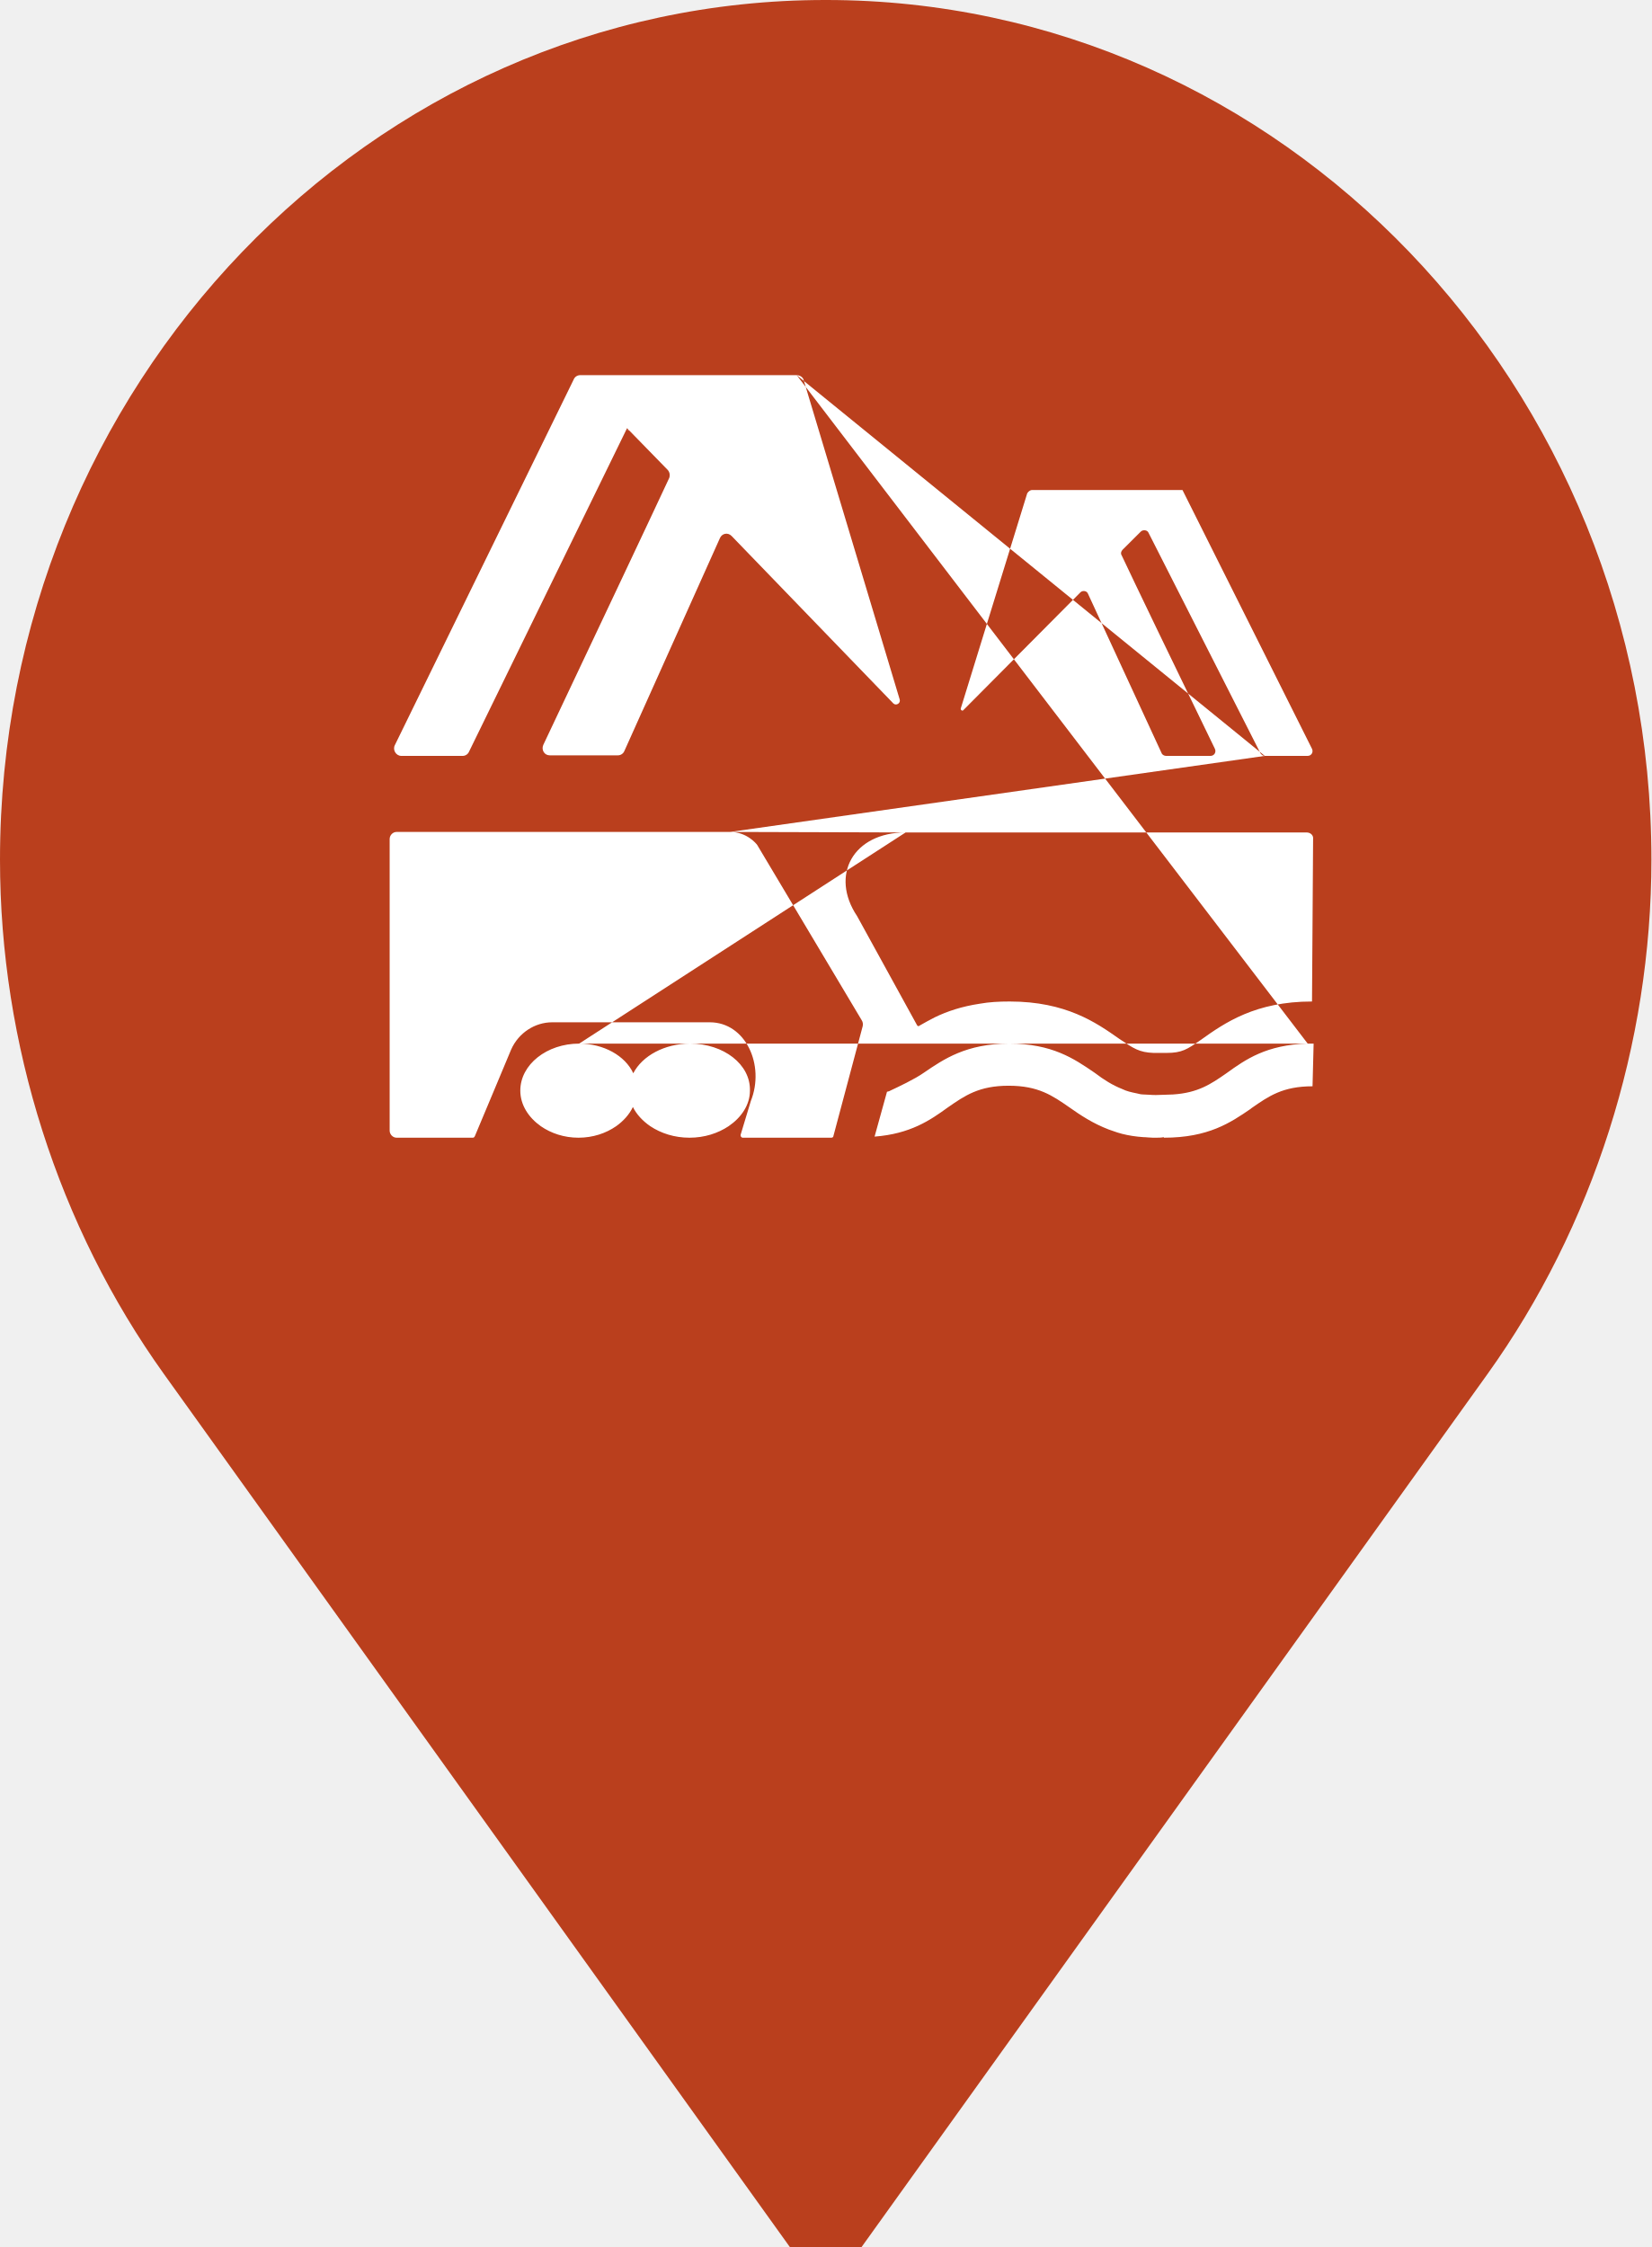
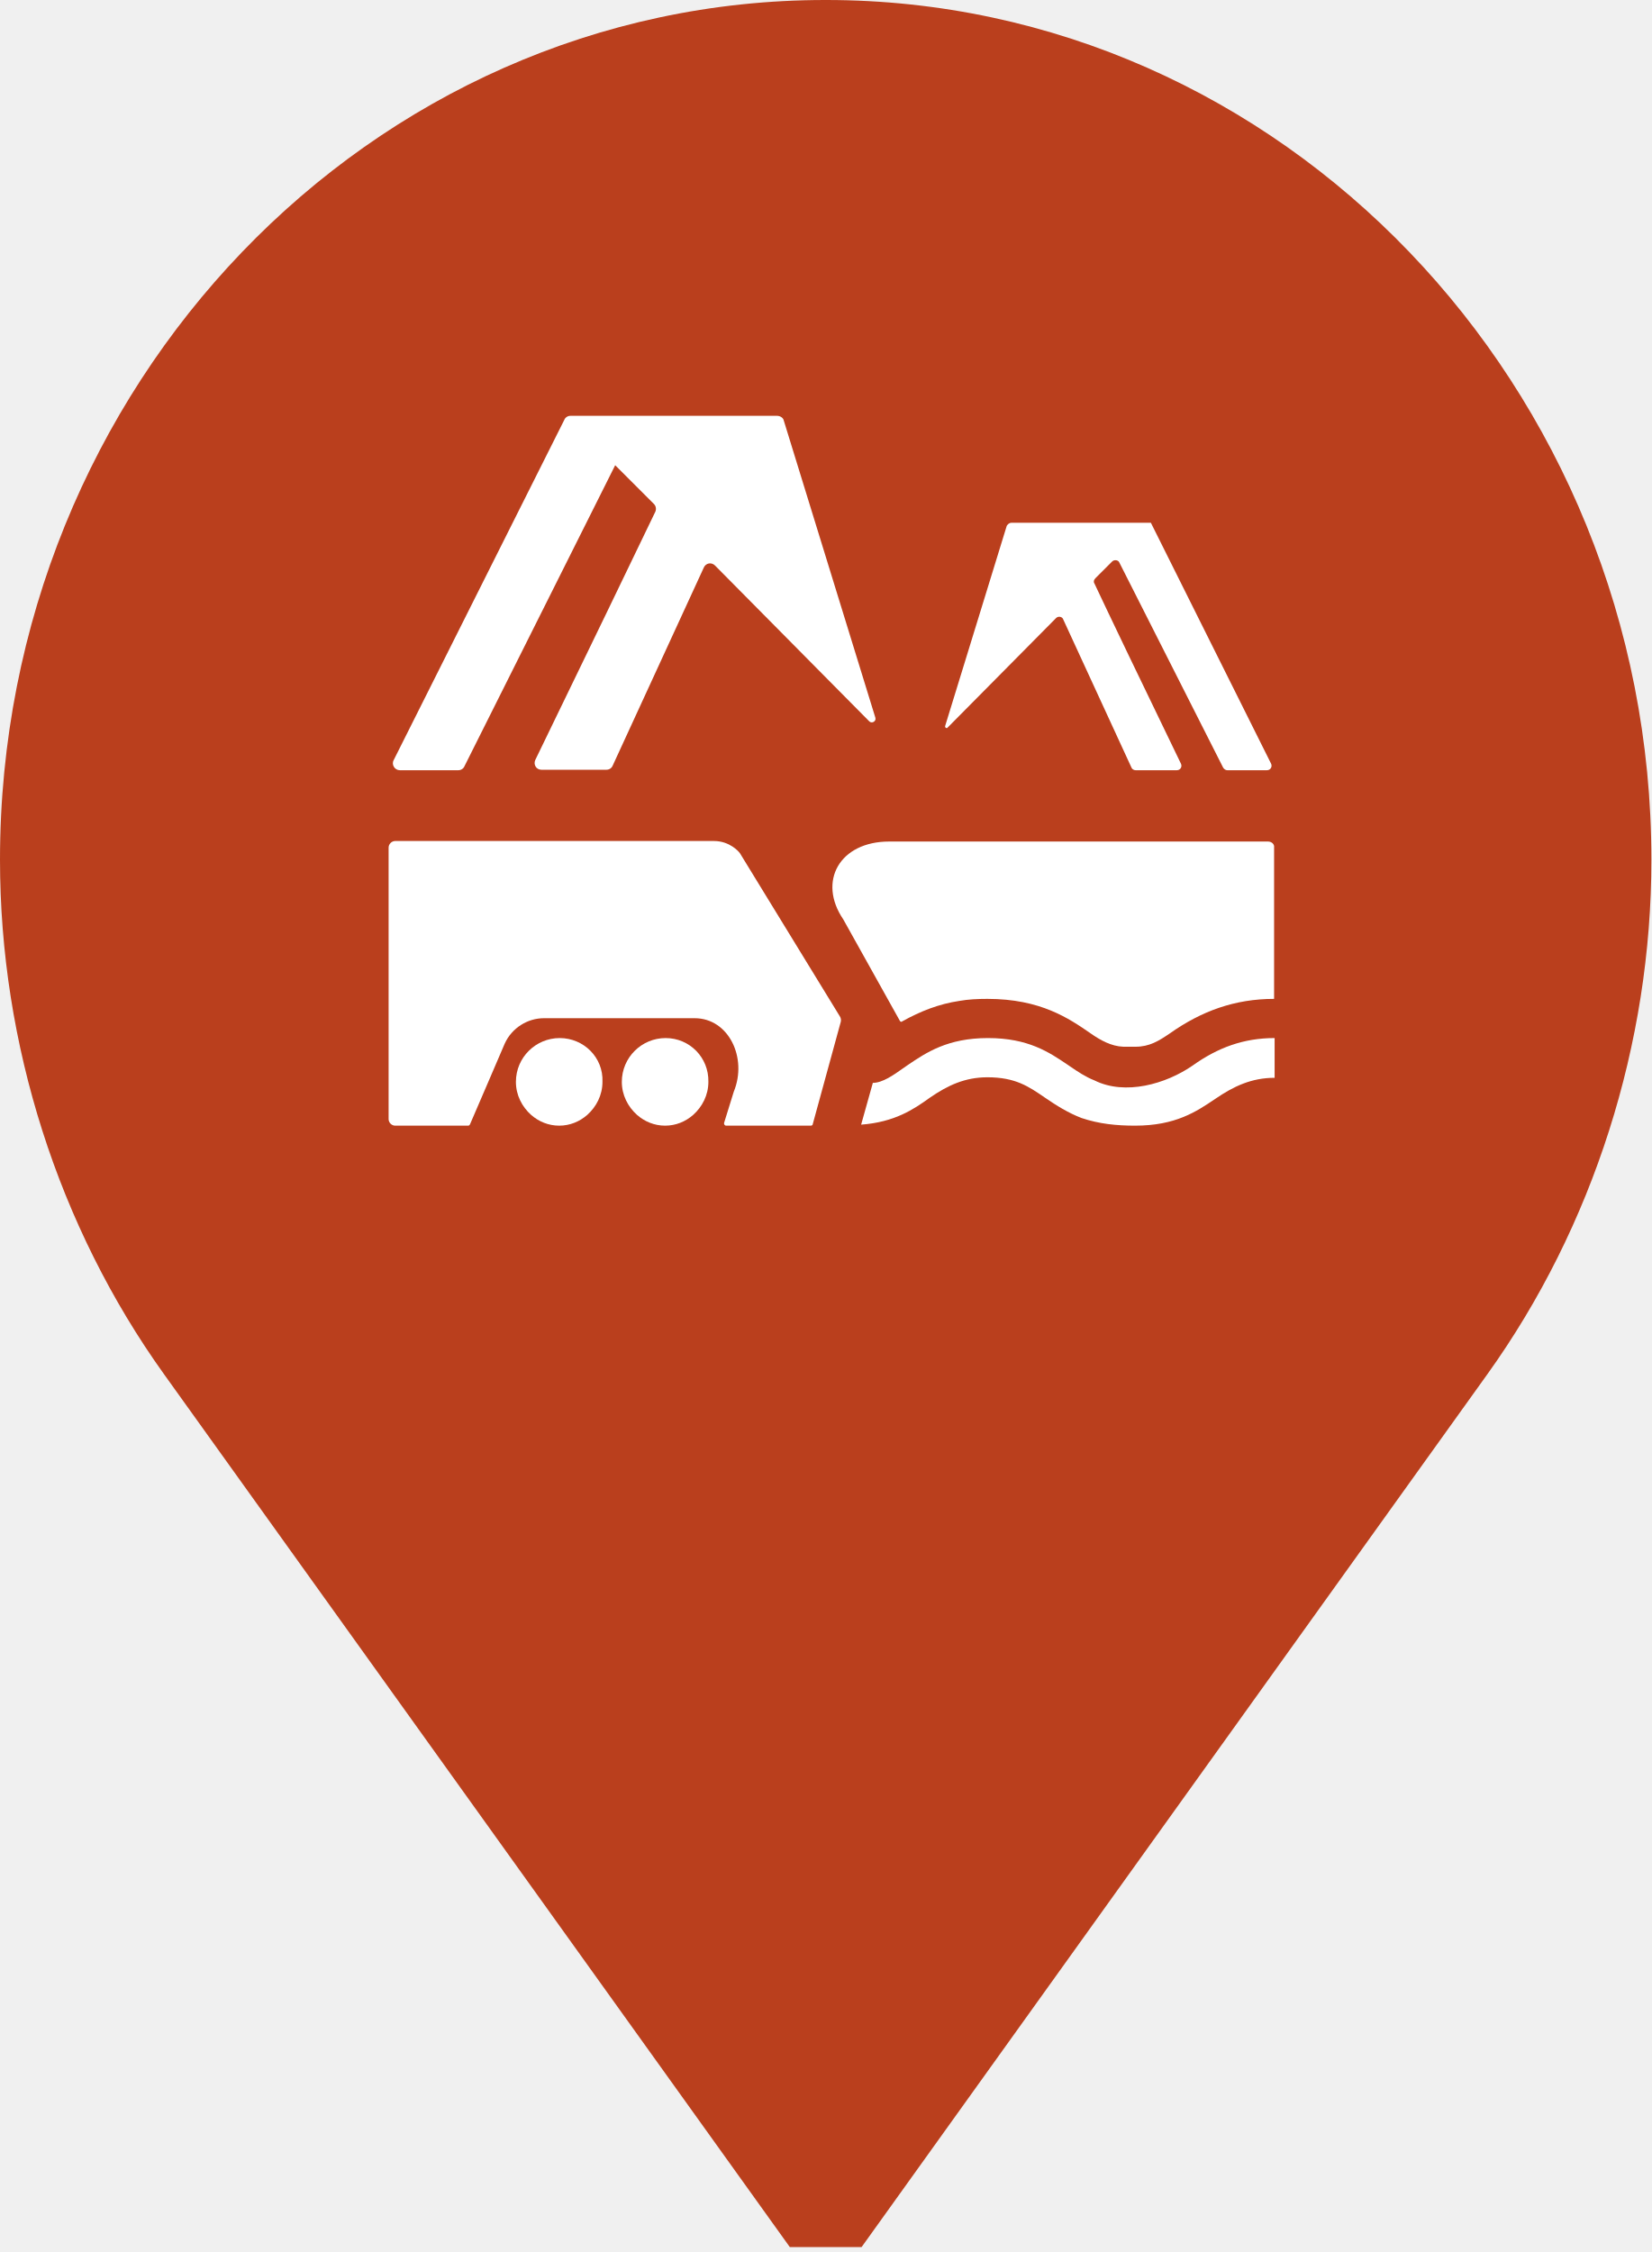
- <svg xmlns="http://www.w3.org/2000/svg" xmlns:xlink="http://www.w3.org/1999/xlink" version="1.1" height="59.869" width="44">
+ <svg xmlns="http://www.w3.org/2000/svg" width="44" height="60" viewBox="0 0 44 60" fill="none">
+   <g clip-path="url(#clip0)">
+     <path fill-rule="evenodd" clip-rule="evenodd" d="M0 22.907C0 10.276 9.864 0 21.989 0H22.011C34.136 0 44 10.276 44 22.907C44 27.814 42.447 32.683 39.629 36.614L22.956 59.869H21.044L4.371 36.614C1.553 32.683 0 27.814 0 22.907Z" fill="#BA3F1D" />
+     <path d="M20.706 11.079H15.197C15.13 11.079 15.062 11.119 15.035 11.187L10.49 20.25C10.422 20.372 10.517 20.521 10.653 20.521H12.213C12.281 20.521 12.348 20.481 12.376 20.413L16.391 12.395L17.422 13.426C17.477 13.48 17.49 13.561 17.463 13.629C17.056 14.484 15.564 17.564 14.261 20.25C14.207 20.372 14.289 20.508 14.424 20.508H16.161C16.229 20.508 16.297 20.467 16.324 20.399L18.752 15.122C18.806 14.999 18.956 14.972 19.051 15.067L23.161 19.219C23.229 19.287 23.351 19.219 23.324 19.124L20.882 11.201C20.869 11.133 20.787 11.079 20.706 11.079Z" fill="white" />
+     <path d="M32.699 20.521H33.757C33.852 20.521 33.906 20.426 33.866 20.345L30.664 13.928H26.947C26.892 13.928 26.852 13.968 26.824 14.009L25.183 19.341C25.169 19.382 25.224 19.422 25.251 19.382L28.14 16.465C28.195 16.41 28.303 16.424 28.33 16.506L30.148 20.453C30.162 20.494 30.216 20.521 30.257 20.521H31.356C31.451 20.521 31.505 20.426 31.464 20.345C30.582 18.527 29.443 16.153 29.158 15.542C29.131 15.502 29.144 15.447 29.185 15.407L29.633 14.959C29.687 14.905 29.796 14.918 29.823 14.986L32.59 20.453C32.617 20.494 32.658 20.521 32.699 20.521Z" fill="white" />
+     <path d="M19.715 22.733C19.688 22.692 19.444 22.407 19.023 22.407H10.53C10.435 22.407 10.354 22.488 10.354 22.584V29.815C10.354 29.91 10.435 29.991 10.53 29.991H12.471C12.498 29.991 12.511 29.977 12.525 29.95C12.579 29.829 12.76 29.407 12.952 28.959L12.956 28.95C13.149 28.499 13.352 28.024 13.447 27.807C13.637 27.386 14.058 27.128 14.492 27.128H18.508C19.417 27.128 19.919 28.187 19.552 29.082L19.295 29.91C19.281 29.95 19.308 29.991 19.349 29.991H21.601C21.628 29.991 21.655 29.977 21.655 29.95L22.402 27.223C22.415 27.169 22.402 27.115 22.374 27.074L19.715 22.733Z" fill="white" />
+     <path d="M13.746 28.824C13.746 28.173 14.275 27.657 14.913 27.657C15.55 27.657 16.079 28.173 16.052 28.824C16.052 29.177 15.889 29.489 15.645 29.706C15.442 29.883 15.184 29.991 14.899 29.991C14.614 29.991 14.356 29.883 14.153 29.706C13.909 29.489 13.746 29.177 13.746 28.824Z" fill="white" />
+     <path d="M17.735 27.657C17.097 27.657 16.568 28.173 16.568 28.824C16.568 29.177 16.731 29.489 16.975 29.706C17.178 29.883 17.436 29.991 17.721 29.991C18.006 29.991 18.264 29.883 18.467 29.706C18.711 29.489 18.874 29.177 18.874 28.824C18.888 28.173 18.372 27.657 17.735 27.657Z" fill="white" />
+     <path d="M23.691 22.421H33.784C33.879 22.421 33.961 22.488 33.947 22.584V26.613C32.901 26.613 32.01 26.938 31.166 27.535C30.873 27.735 30.622 27.888 30.257 27.888H29.931C29.605 27.876 29.317 27.713 29.055 27.53C28.486 27.137 27.727 26.613 26.309 26.613C26.038 26.613 25.793 26.626 25.563 26.667C25.014 26.748 24.523 26.943 24.043 27.21C24.016 27.237 23.989 27.223 23.975 27.196L22.469 24.496C21.777 23.479 22.374 22.421 23.691 22.421Z" fill="white" />
+     <path d="M33.961 27.657C33.133 27.657 32.444 27.913 31.776 28.39C31.068 28.879 29.98 29.195 29.158 28.784C28.923 28.692 28.721 28.555 28.515 28.415C28.492 28.399 28.469 28.383 28.445 28.367C27.952 28.034 27.396 27.657 26.323 27.657C25.249 27.657 24.68 28.042 24.182 28.379C24.141 28.407 24.096 28.439 24.048 28.472C23.814 28.638 23.514 28.851 23.256 28.851L22.944 29.964C23.84 29.896 24.342 29.557 24.776 29.245C25.255 28.915 25.714 28.702 26.309 28.702C27.053 28.702 27.405 28.945 27.838 29.242C28.148 29.455 28.465 29.653 28.819 29.788C29.287 29.945 29.749 29.991 30.243 29.991C31.322 29.991 31.878 29.616 32.378 29.278C32.869 28.942 33.346 28.716 33.961 28.716V27.657Z" fill="white" />
+   </g>
  <defs>
-     <path id="path-1" opacity="1" fill-rule="evenodd" d="M0,22.907 C0,10.276 9.864,0 21.989,0 L22.011,0 C34.136,0 44,10.276 44,22.907 C44,27.814 42.447,32.683 39.629,36.615 L22.956,59.869 L21.044,59.869 L4.371,36.614 C1.553,32.683 0,27.814 0,22.907Z" />
-     <path id="path-2" opacity="1" fill-rule="evenodd" d="M21.228,9.996 L15.456,9.996 C15.385,9.996 15.314,10.039 15.285,10.112 L10.523,19.848 C10.452,19.979 10.551,20.14 10.693,20.14 L12.328,20.14 C12.399,20.14 12.47,20.096 12.499,20.023 L16.707,11.409 L16.75,11.454 C16.734,11.453 16.719,11.453 16.703,11.453 C16.722,11.457 16.741,11.46 16.76,11.464 L17.787,12.517 C17.844,12.575 17.858,12.663 17.83,12.736 C17.404,13.654 15.84,16.962 14.475,19.848 C14.418,19.979 14.503,20.125 14.646,20.125 L16.465,20.125 C16.536,20.125 16.607,20.081 16.636,20.009 L19.181,14.339 C19.237,14.208 19.394,14.179 19.493,14.281 L23.801,18.741 C23.872,18.813 24,18.741 23.972,18.639 L21.413,10.127 C21.398,10.054 21.313,9.996 21.228,9.996 L33.699,20.14 L34.839,20.14 C34.942,20.14 35,20.038 34.956,19.95 L31.506,13.056 L27.5,13.056 C27.442,13.056 27.398,13.1 27.369,13.144 L25.6,18.872 C25.585,18.915 25.644,18.959 25.673,18.915 L28.787,15.782 C28.845,15.724 28.962,15.738 28.991,15.826 L30.95,20.067 C30.965,20.111 31.024,20.14 31.067,20.14 L32.252,20.14 C32.354,20.14 32.412,20.038 32.369,19.95 C31.418,17.997 30.19,15.447 29.883,14.791 C29.854,14.747 29.869,14.689 29.912,14.645 L30.395,14.164 C30.453,14.106 30.57,14.12 30.6,14.193 L33.582,20.067 C33.611,20.111 33.655,20.14 33.699,20.14 L19.452,22.166 C19.892,22.166 20.147,22.472 20.176,22.515 L22.957,27.179 C22.986,27.223 23,27.281 22.986,27.34 L22.205,30.269 C22.205,30.298 22.177,30.313 22.148,30.313 L19.792,30.313 C19.75,30.313 19.721,30.269 19.736,30.225 L20.005,29.336 C20.388,28.374 19.863,27.238 18.912,27.238 L14.711,27.238 C14.257,27.238 13.817,27.515 13.618,27.966 C13.519,28.2 13.306,28.71 13.104,29.194 C12.901,29.679 12.71,30.138 12.653,30.269 C12.639,30.298 12.625,30.313 12.596,30.313 L10.567,30.313 C10.467,30.313 10.382,30.225 10.382,30.123 L10.382,22.355 C10.382,22.253 10.467,22.166 10.567,22.166 L19.452,22.166 L24.129,22.18 L34.813,22.18 C34.914,22.18 35,22.253 34.986,22.355 L34.957,26.684 C33.449,26.684 32.631,27.252 31.993,27.708 C31.629,27.96 31.493,28.054 31.08,28.054 L30.735,28.054 C30.355,28.039 30.209,27.941 29.816,27.675 L29.808,27.669 C29.206,27.247 28.402,26.684 26.901,26.684 C26.614,26.684 26.355,26.698 26.111,26.742 C25.623,26.815 25.235,26.946 24.905,27.106 C24.761,27.179 24.632,27.252 24.503,27.325 C24.474,27.354 24.445,27.34 24.431,27.31 L22.837,24.41 C22.105,23.317 22.736,22.18 24.129,22.18 L15.431,27.806 C14.574,27.806 13.863,28.36 13.863,29.059 C13.863,29.438 14.081,29.774 14.41,30.007 C14.683,30.196 15.03,30.313 15.413,30.313 C15.796,30.313 16.143,30.196 16.416,30.007 C16.612,29.868 16.768,29.693 16.863,29.495 C16.961,29.693 17.124,29.868 17.327,30.007 C17.611,30.196 17.972,30.313 18.37,30.313 C18.768,30.313 19.128,30.196 19.412,30.007 C19.754,29.774 19.981,29.438 19.981,29.059 C20,28.36 19.28,27.806 18.389,27.806 C17.707,27.806 17.114,28.13 16.873,28.596 C16.658,28.13 16.087,27.806 15.431,27.806 L34.842,27.806 C33.747,27.835 33.185,28.229 32.681,28.593 C32.263,28.885 31.917,29.118 31.254,29.161 C31.218,29.161 31.121,29.165 31.024,29.169 C30.927,29.172 30.829,29.176 30.793,29.176 C30.724,29.176 30.664,29.172 30.607,29.168 C30.556,29.165 30.509,29.161 30.462,29.161 C30.404,29.161 30.347,29.147 30.289,29.132 C30.145,29.103 30.015,29.074 29.9,29.016 C29.641,28.914 29.41,28.768 29.18,28.593 L29.144,28.568 C28.62,28.21 28.03,27.806 26.889,27.806 C25.75,27.806 25.145,28.219 24.616,28.581 C24.373,28.753 23.92,28.965 23.754,29.043 C23.711,29.064 23.687,29.075 23.691,29.074 C23.651,29.085 23.64,29.089 23.633,29.089 L23.302,30.284 C24.253,30.211 24.786,29.846 25.247,29.511 C25.71,29.189 26.085,28.928 26.875,28.928 C27.664,28.928 28.039,29.189 28.498,29.508 C28.791,29.715 29.122,29.934 29.54,30.094 L29.623,30.123 C29.678,30.143 29.833,30.195 29.799,30.182 C29.865,30.201 29.881,30.204 29.9,30.211 C30.073,30.255 30.26,30.284 30.462,30.298 C30.505,30.298 30.548,30.302 30.592,30.306 C30.635,30.309 30.678,30.313 30.721,30.313 L30.793,30.313 C30.865,30.313 30.937,30.313 31.009,30.298 L31.009,30.313 C32.199,30.313 32.789,29.909 33.32,29.546 L33.343,29.526 L33.348,29.523 C33.807,29.203 34.181,28.943 34.971,28.943 L35,27.806 L34.842,27.806 L21.228,9.996Z" />
+     <clipPath id="clip0">
+       <rect width="44" height="59.869" fill="white" />
+     </clipPath>
  </defs>
-   <g opacity="1">
-     <g opacity="1">
-       <use xlink:href="#path-1" fill="rgb(186,63,29)" fill-opacity="1" />
-     </g>
-     <g opacity="1">
-       <use xlink:href="#path-2" fill="rgb(255,255,255)" fill-opacity="1" />
-     </g>
-   </g>
</svg>
